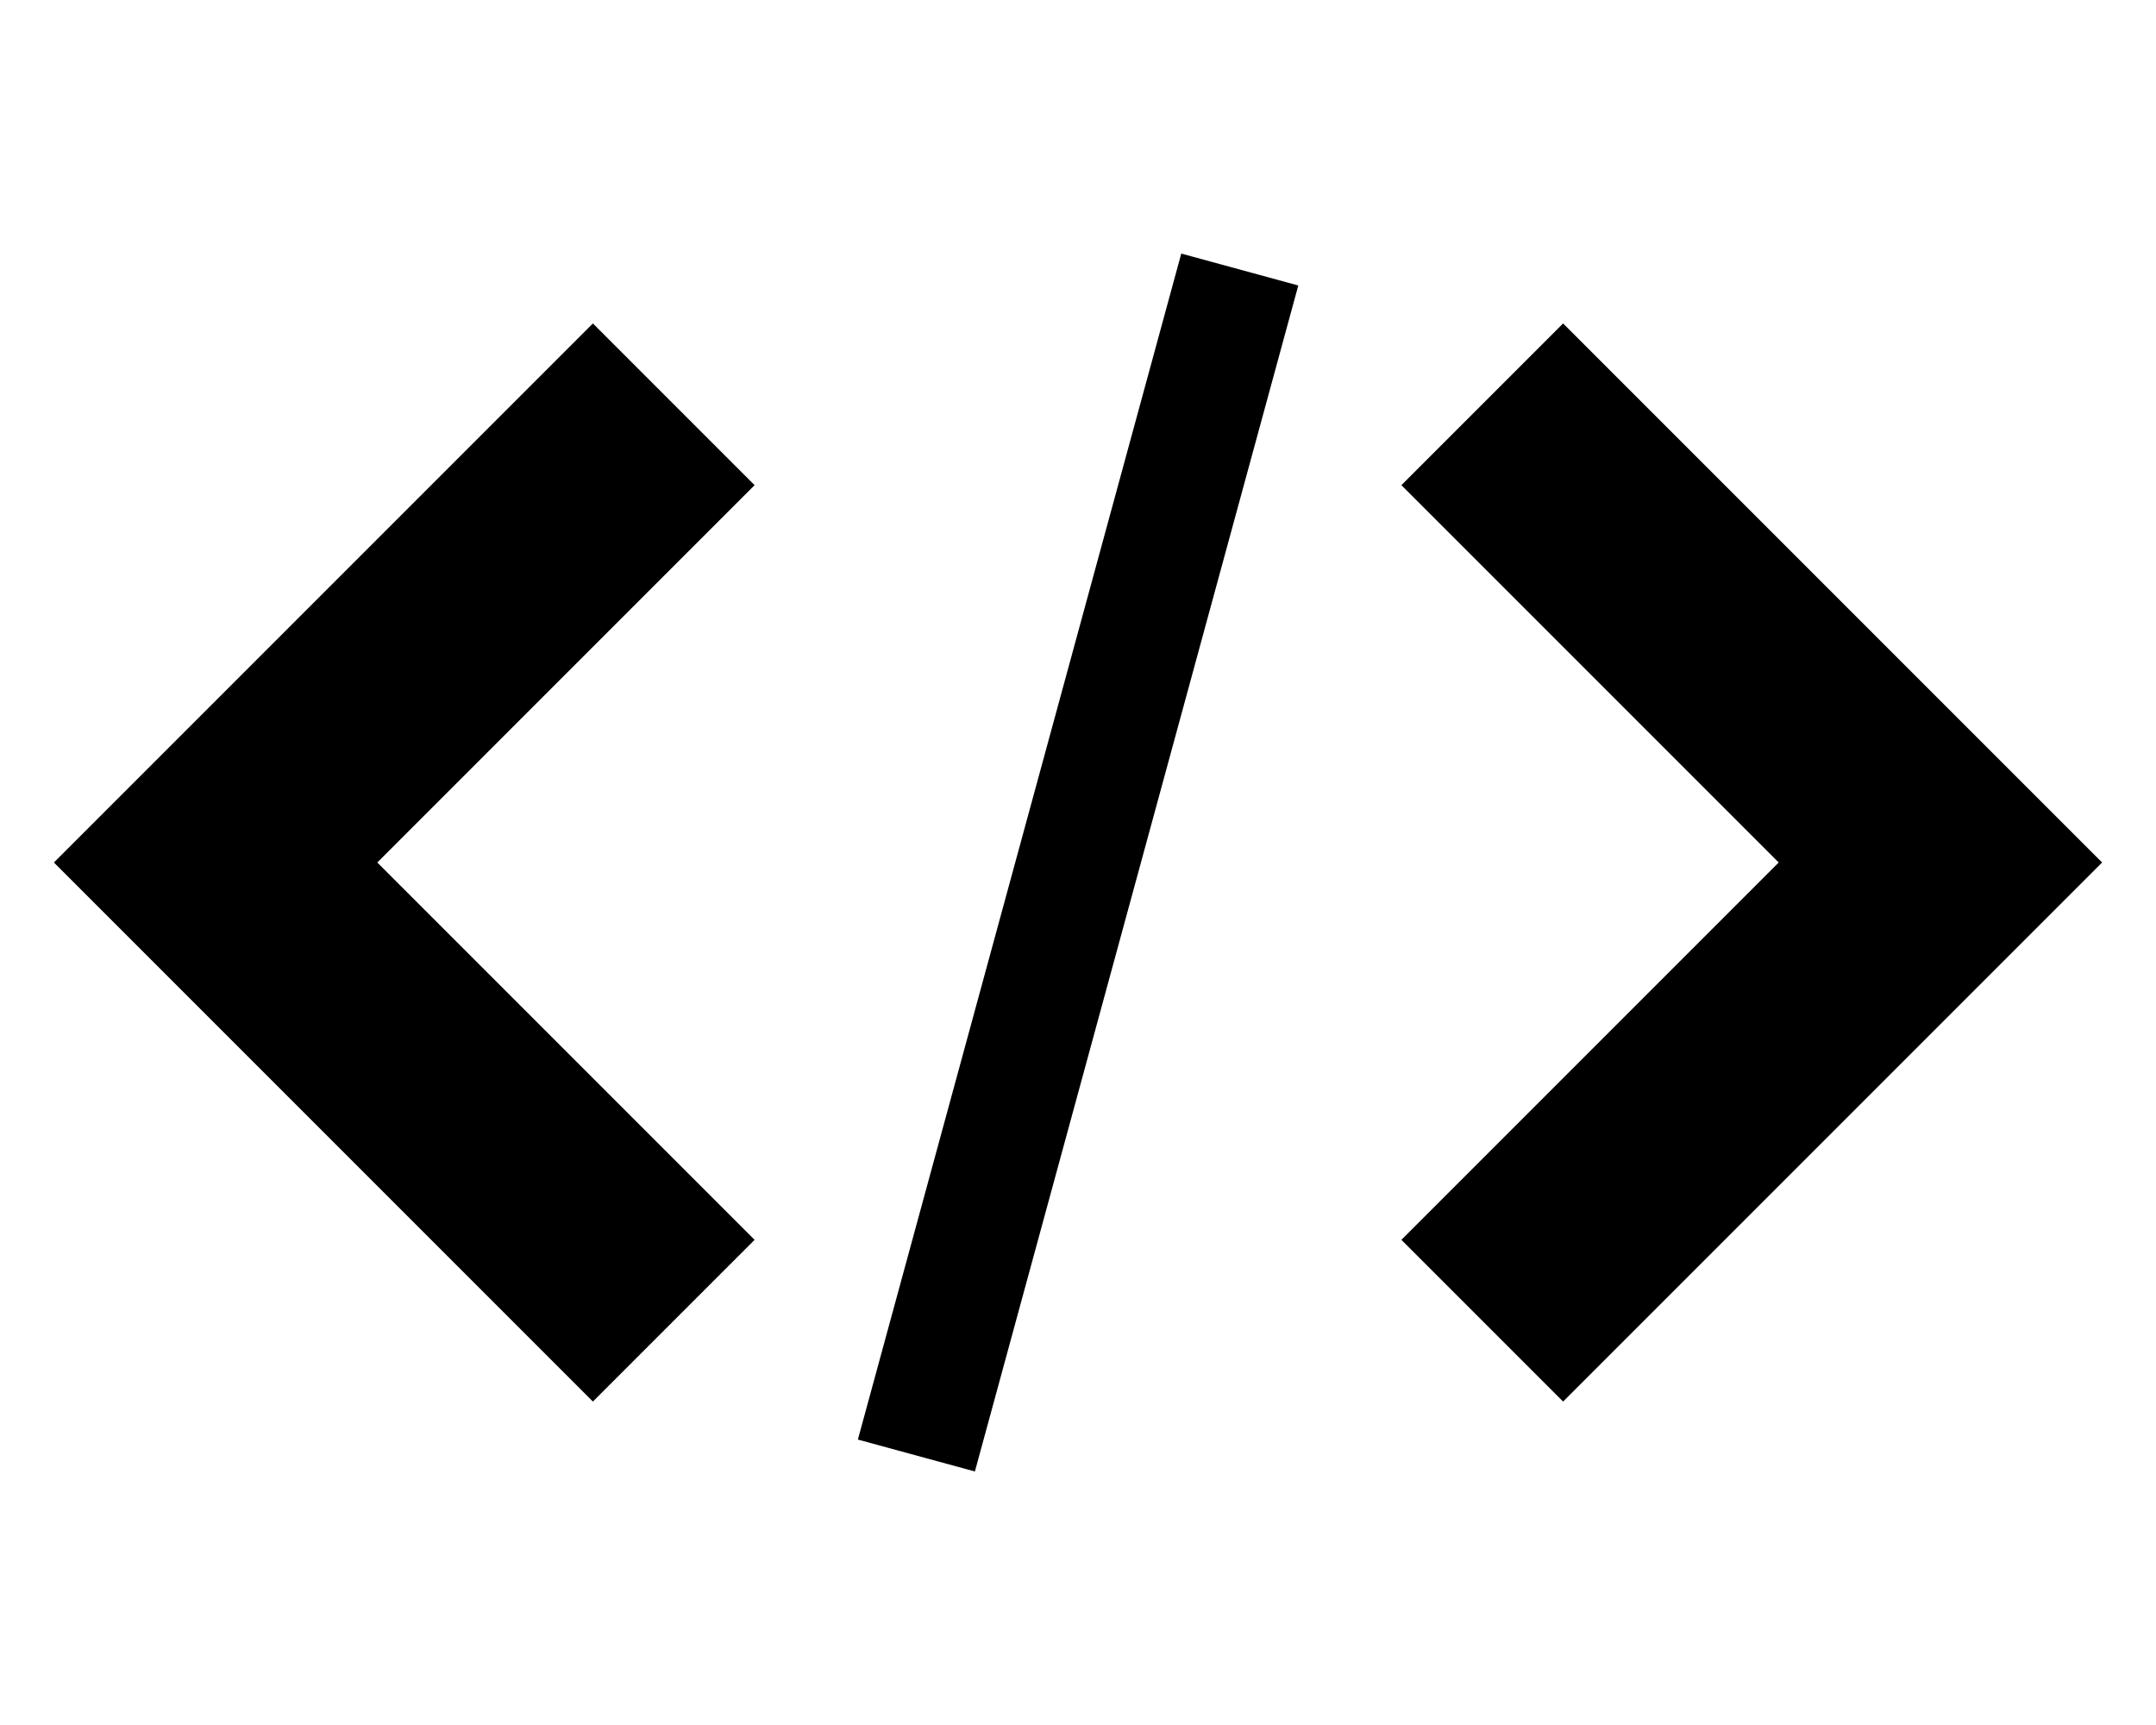
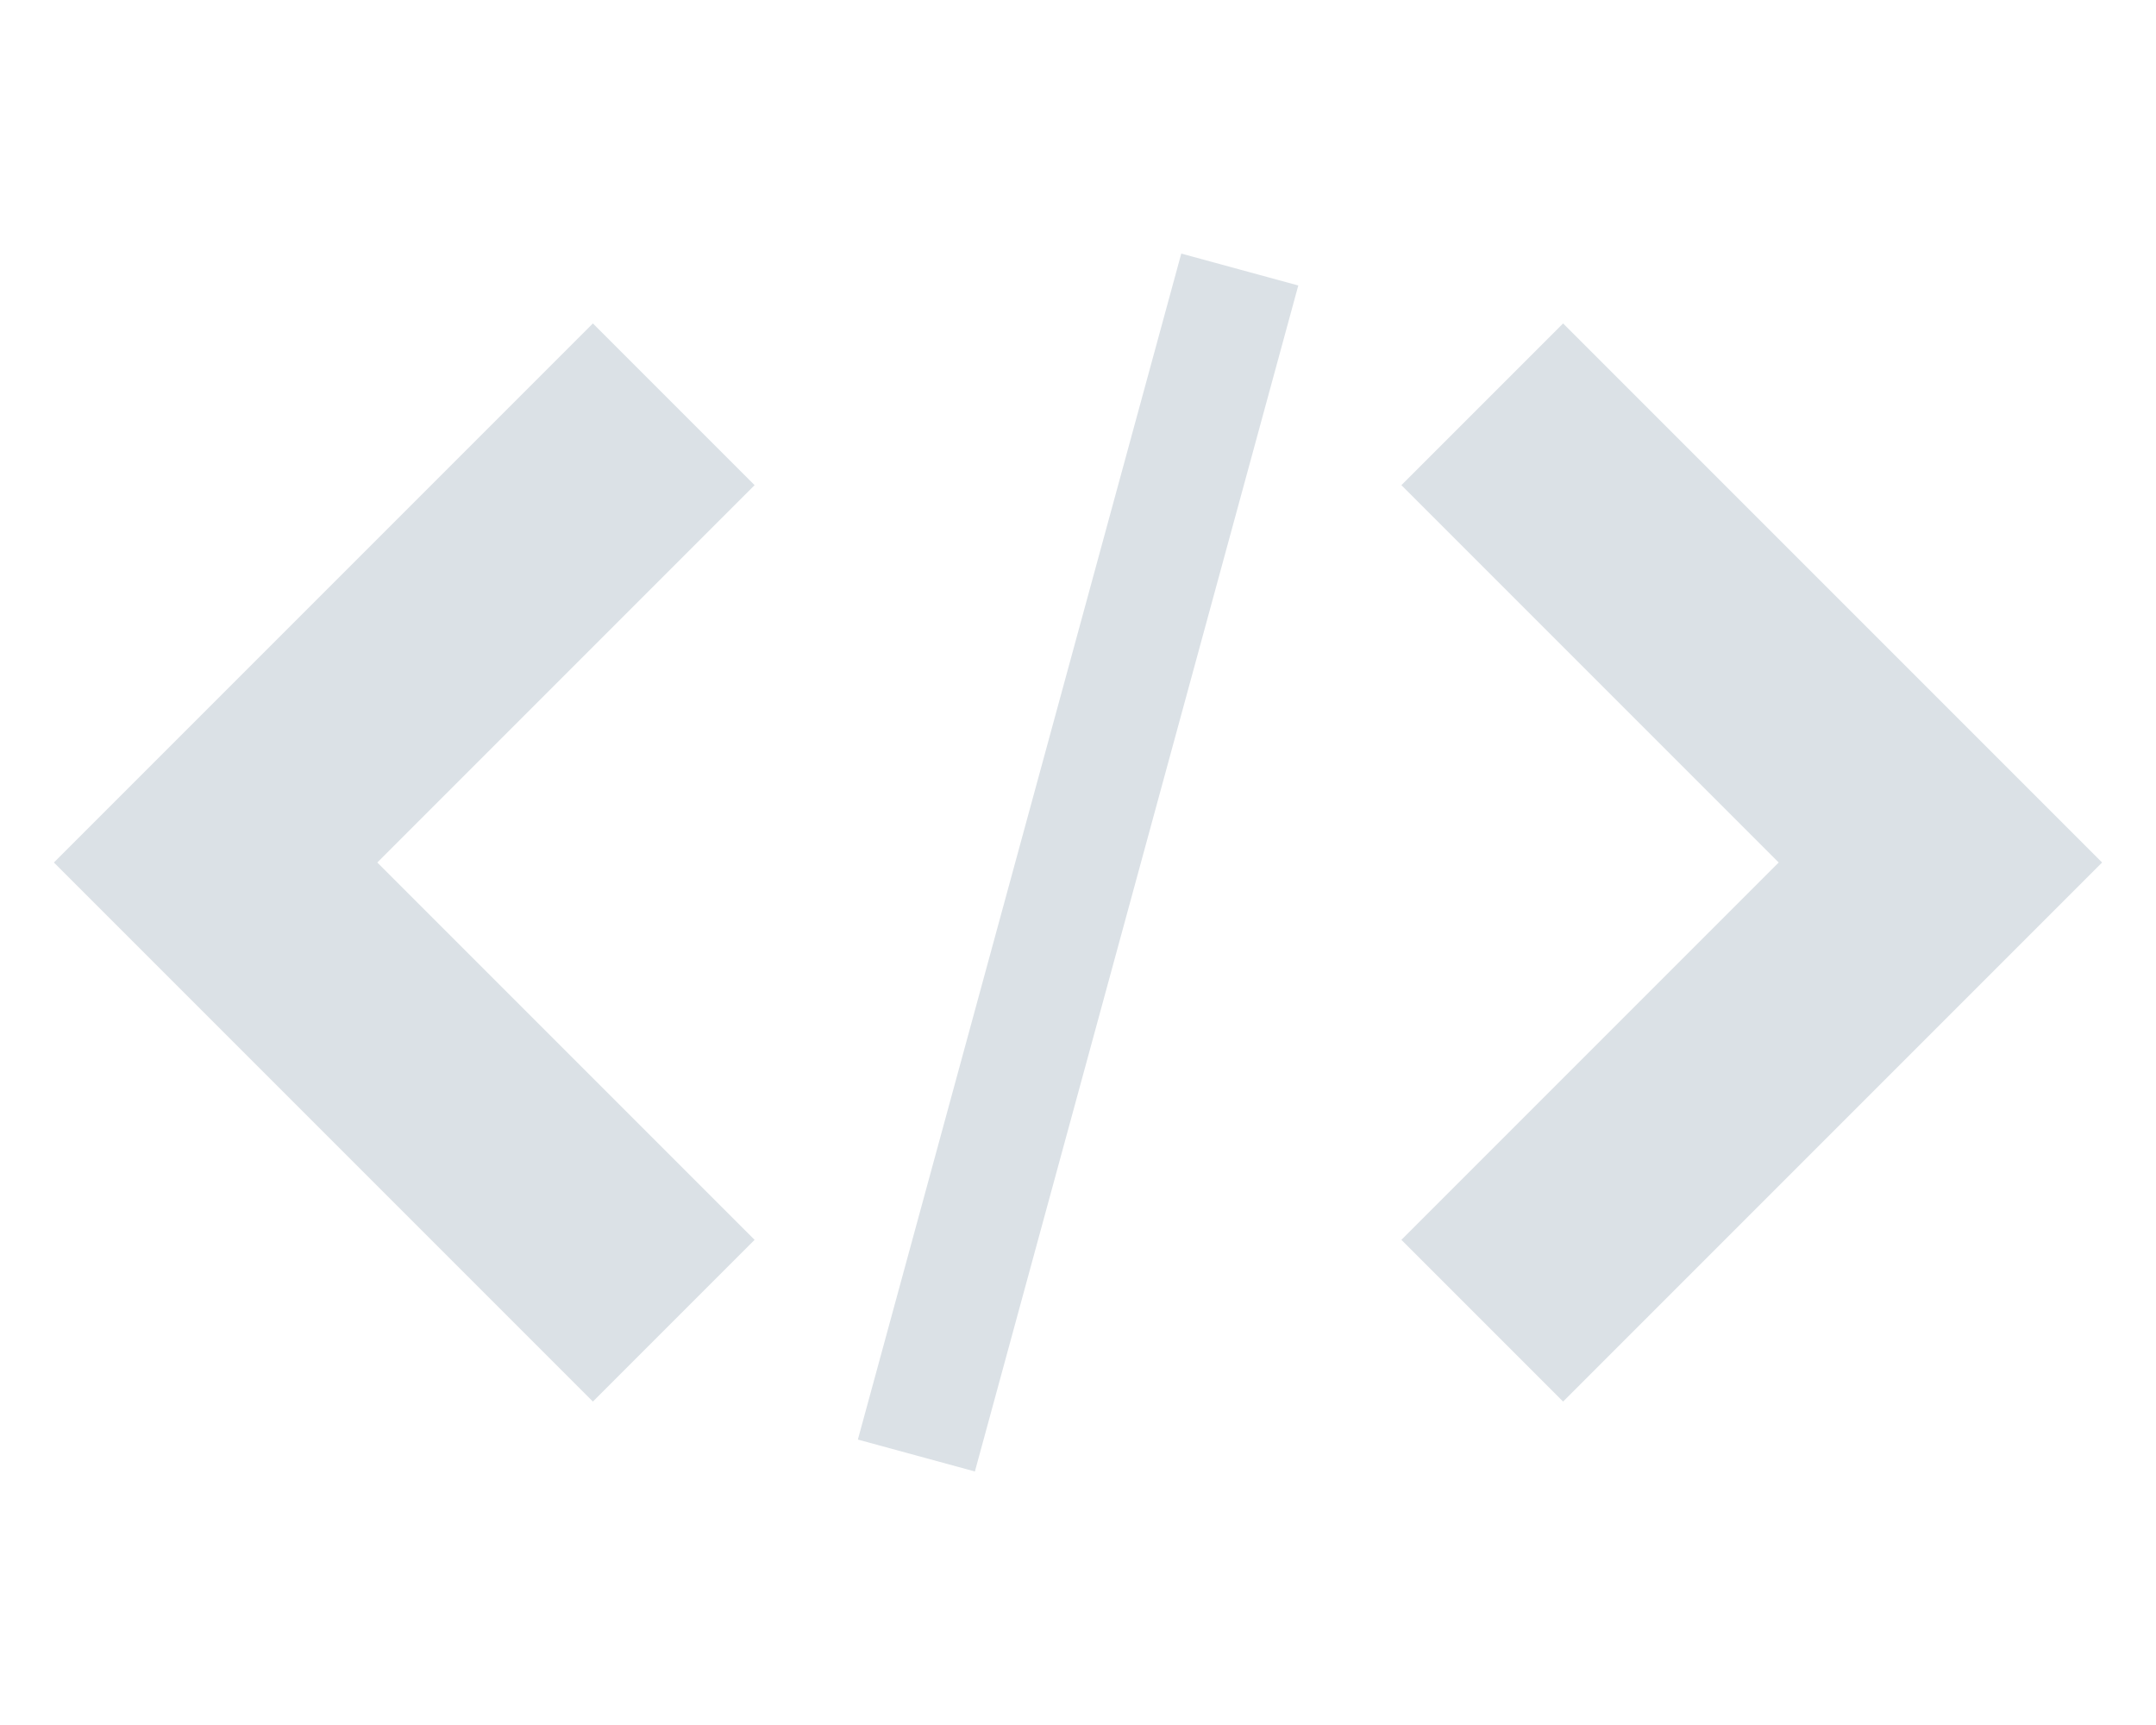
<svg xmlns="http://www.w3.org/2000/svg" version="1.1" width="40" height="32" viewBox="0 0 40 32">
-   <path d="M26 23l3 3 10-10-10-10-3 3 7 7z" />
-   <path d="M14 9l-3-3-10 10 10 10 3-3-7-7z" />
-   <path d="M21.916 4.704l2.171 0.592-6 22.001-2.171-0.592 6-22.001z" />
+   <path fill="#dbe1e6" d="M26 23l3 3 10-10-10-10-3 3 7 7z" />
+   <path fill="#dbe1e6" d="M14 9l-3-3-10 10 10 10 3-3-7-7z" />
+   <path fill="#dbe1e6" d="M21.916 4.704l2.171 0.592-6 22.001-2.171-0.592 6-22.001z" />
</svg>
